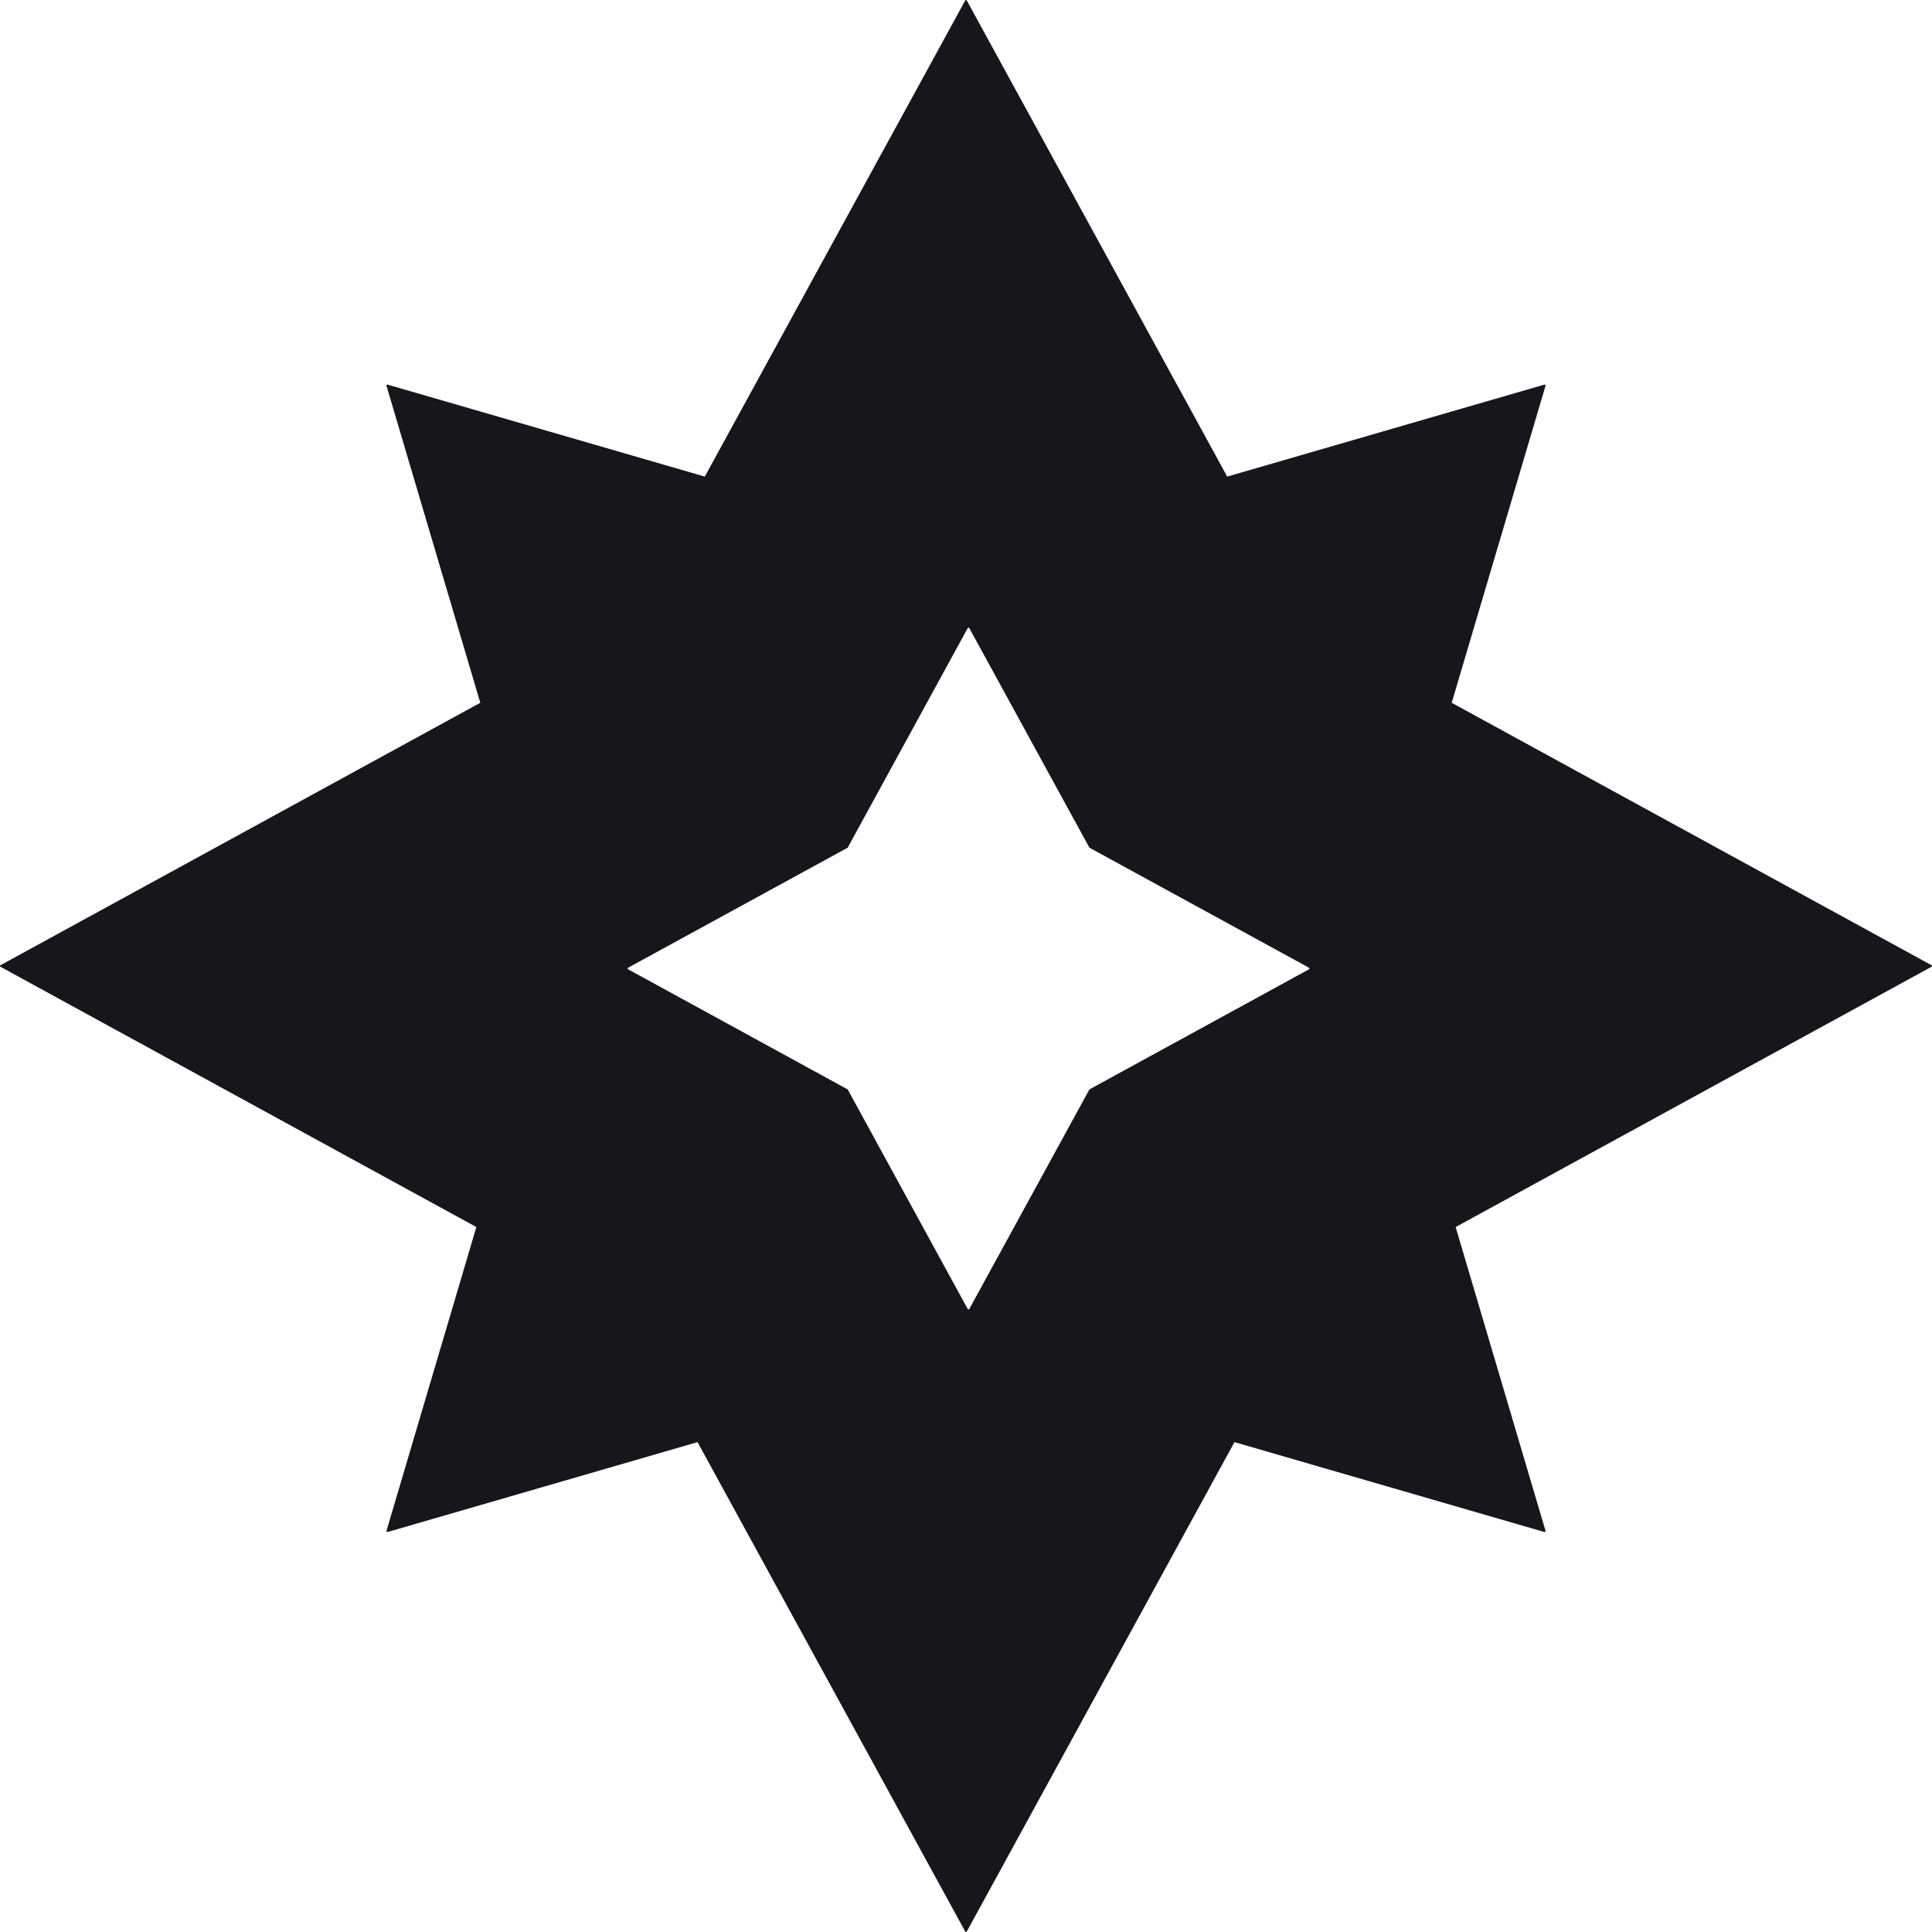
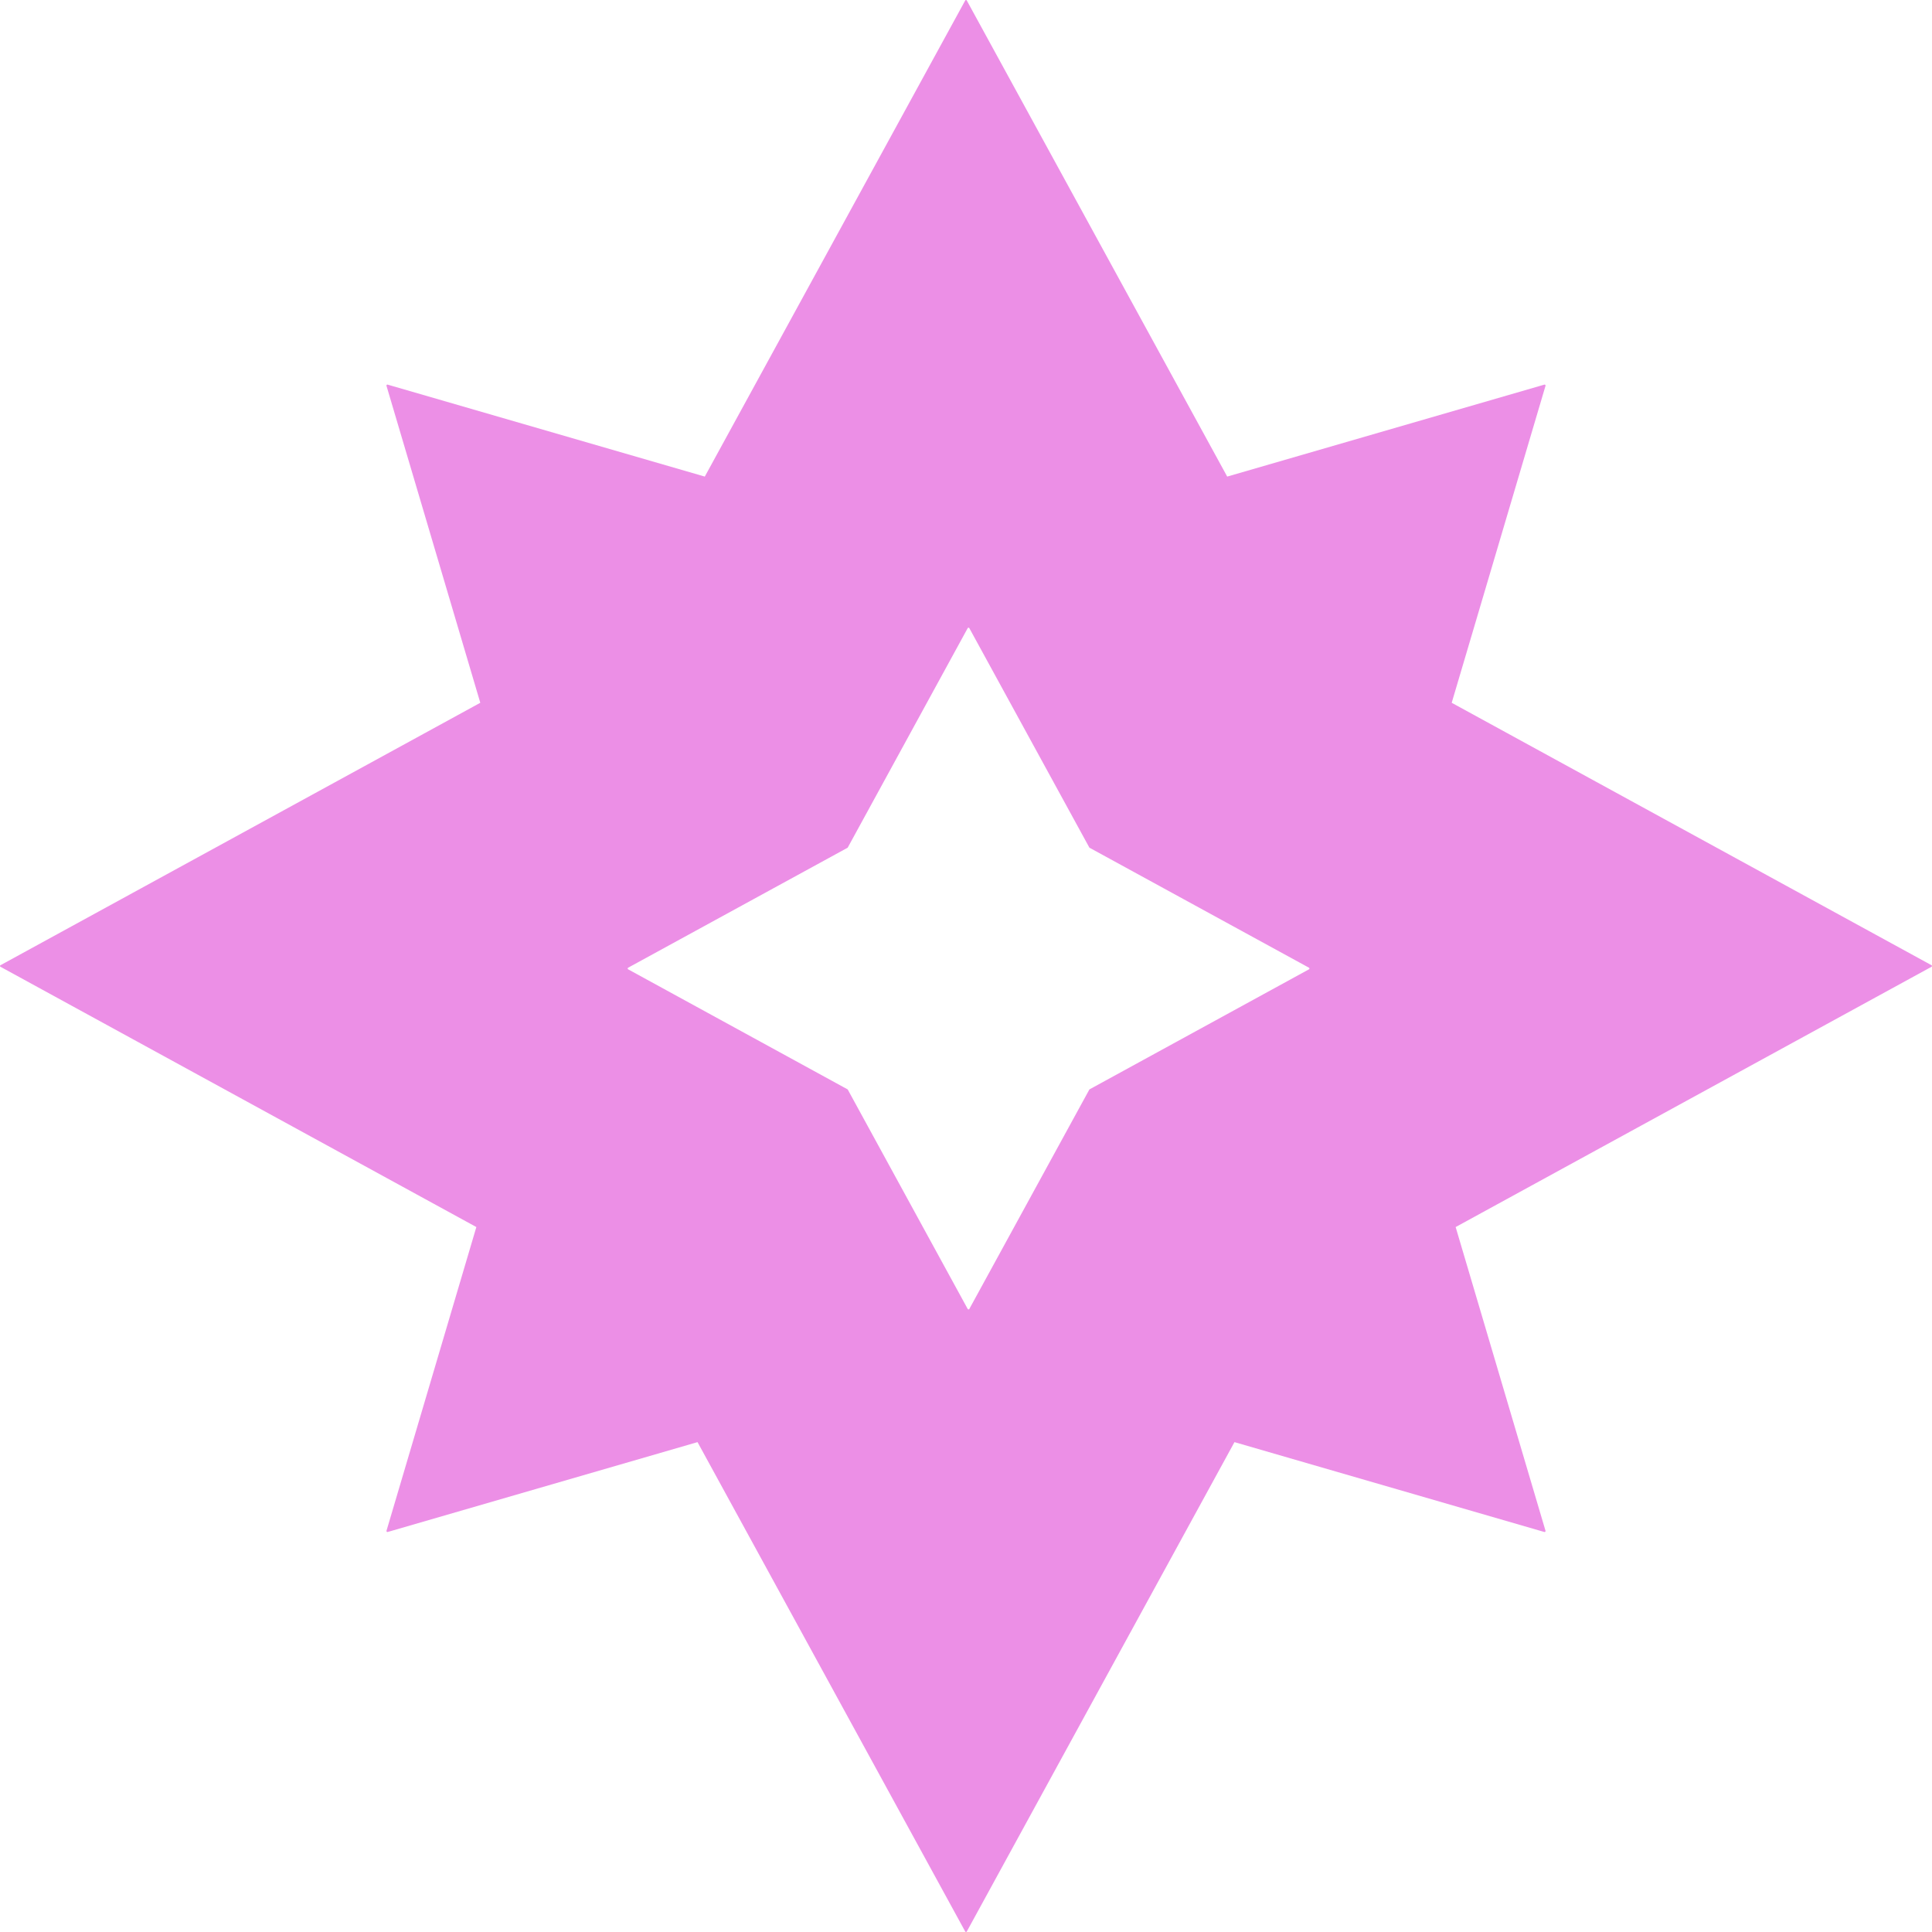
<svg xmlns="http://www.w3.org/2000/svg" width="25" height="25" viewBox="0 0 25 25" fill="none">
-   <path fill-rule="evenodd" clip-rule="evenodd" d="M5.016 19.824L9.026 18.661L12.49 24.994C12.494 25.002 12.506 25.002 12.51 24.994L15.974 18.661L19.984 19.824C19.993 19.826 20.001 19.818 19.999 19.809L18.836 15.878L24.994 12.51C25.002 12.506 25.002 12.494 24.994 12.49L18.785 9.094L19.999 4.992C20.001 4.983 19.993 4.974 19.984 4.977L15.88 6.167L12.51 0.006C12.506 -0.002 12.494 -0.002 12.49 0.006L9.12 6.167L5.016 4.977C5.007 4.974 4.999 4.983 5.001 4.992L6.215 9.094L0.006 12.49C-0.002 12.494 -0.002 12.506 0.006 12.51L6.164 15.878L5.001 19.809C4.999 19.818 5.007 19.826 5.016 19.824ZM8.128 12.543L10.969 14.097L12.522 16.938C12.527 16.946 12.539 16.946 12.543 16.938L14.097 14.097L16.938 12.543C16.946 12.539 16.946 12.527 16.938 12.522L14.097 10.969L12.543 8.128C12.539 8.12 12.527 8.12 12.522 8.128L10.969 10.969L8.128 12.522C8.12 12.527 8.12 12.539 8.128 12.543Z" fill="#17171B" />
+   <path fill-rule="evenodd" clip-rule="evenodd" d="M5.016 19.824L9.026 18.661L12.49 24.994C12.494 25.002 12.506 25.002 12.51 24.994L15.974 18.661L19.984 19.824C19.993 19.826 20.001 19.818 19.999 19.809L18.836 15.878L24.994 12.51C25.002 12.506 25.002 12.494 24.994 12.49L18.785 9.094L19.999 4.992C20.001 4.983 19.993 4.974 19.984 4.977L15.88 6.167L12.51 0.006C12.506 -0.002 12.494 -0.002 12.49 0.006L9.12 6.167L5.016 4.977C5.007 4.974 4.999 4.983 5.001 4.992L6.215 9.094L0.006 12.49C-0.002 12.494 -0.002 12.506 0.006 12.51L6.164 15.878L5.001 19.809C4.999 19.818 5.007 19.826 5.016 19.824ZM8.128 12.543L10.969 14.097L12.522 16.938C12.527 16.946 12.539 16.946 12.543 16.938L14.097 14.097L16.938 12.543C16.946 12.539 16.946 12.527 16.938 12.522L14.097 10.969L12.543 8.128C12.539 8.12 12.527 8.12 12.522 8.128L10.969 10.969L8.128 12.522C8.12 12.527 8.12 12.539 8.128 12.543Z" fill="#EC8FE6" />
</svg>
